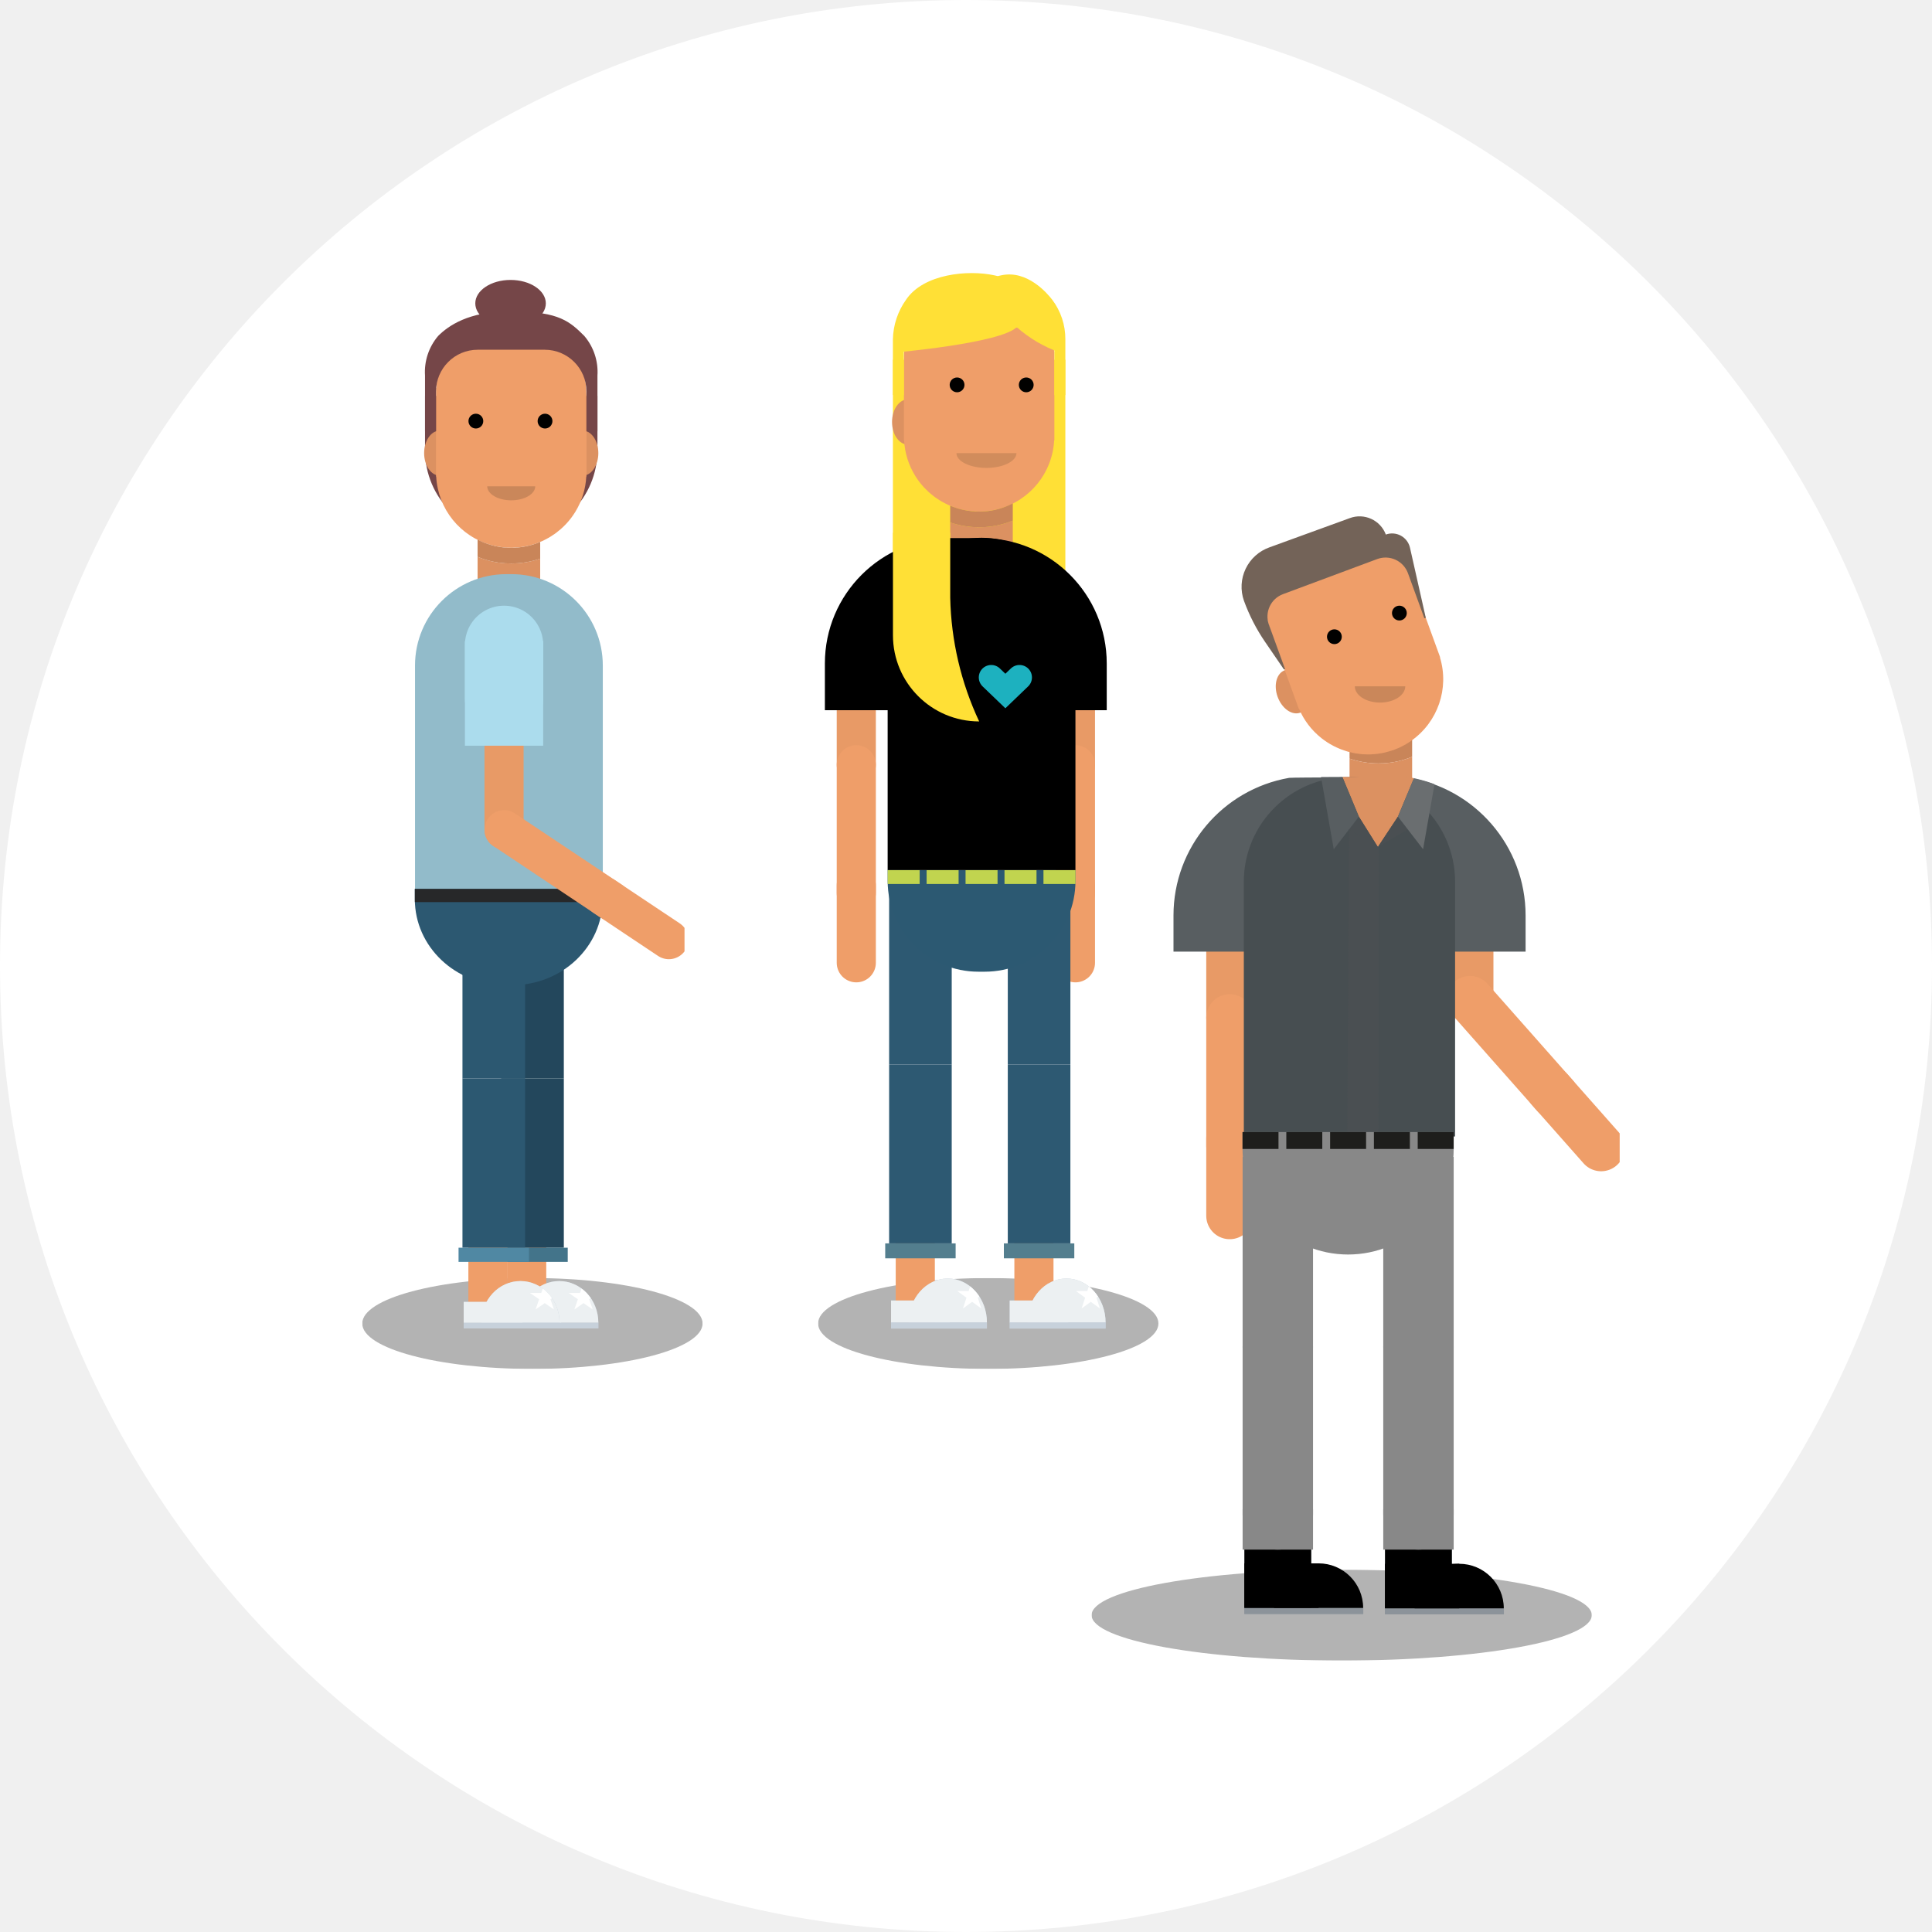
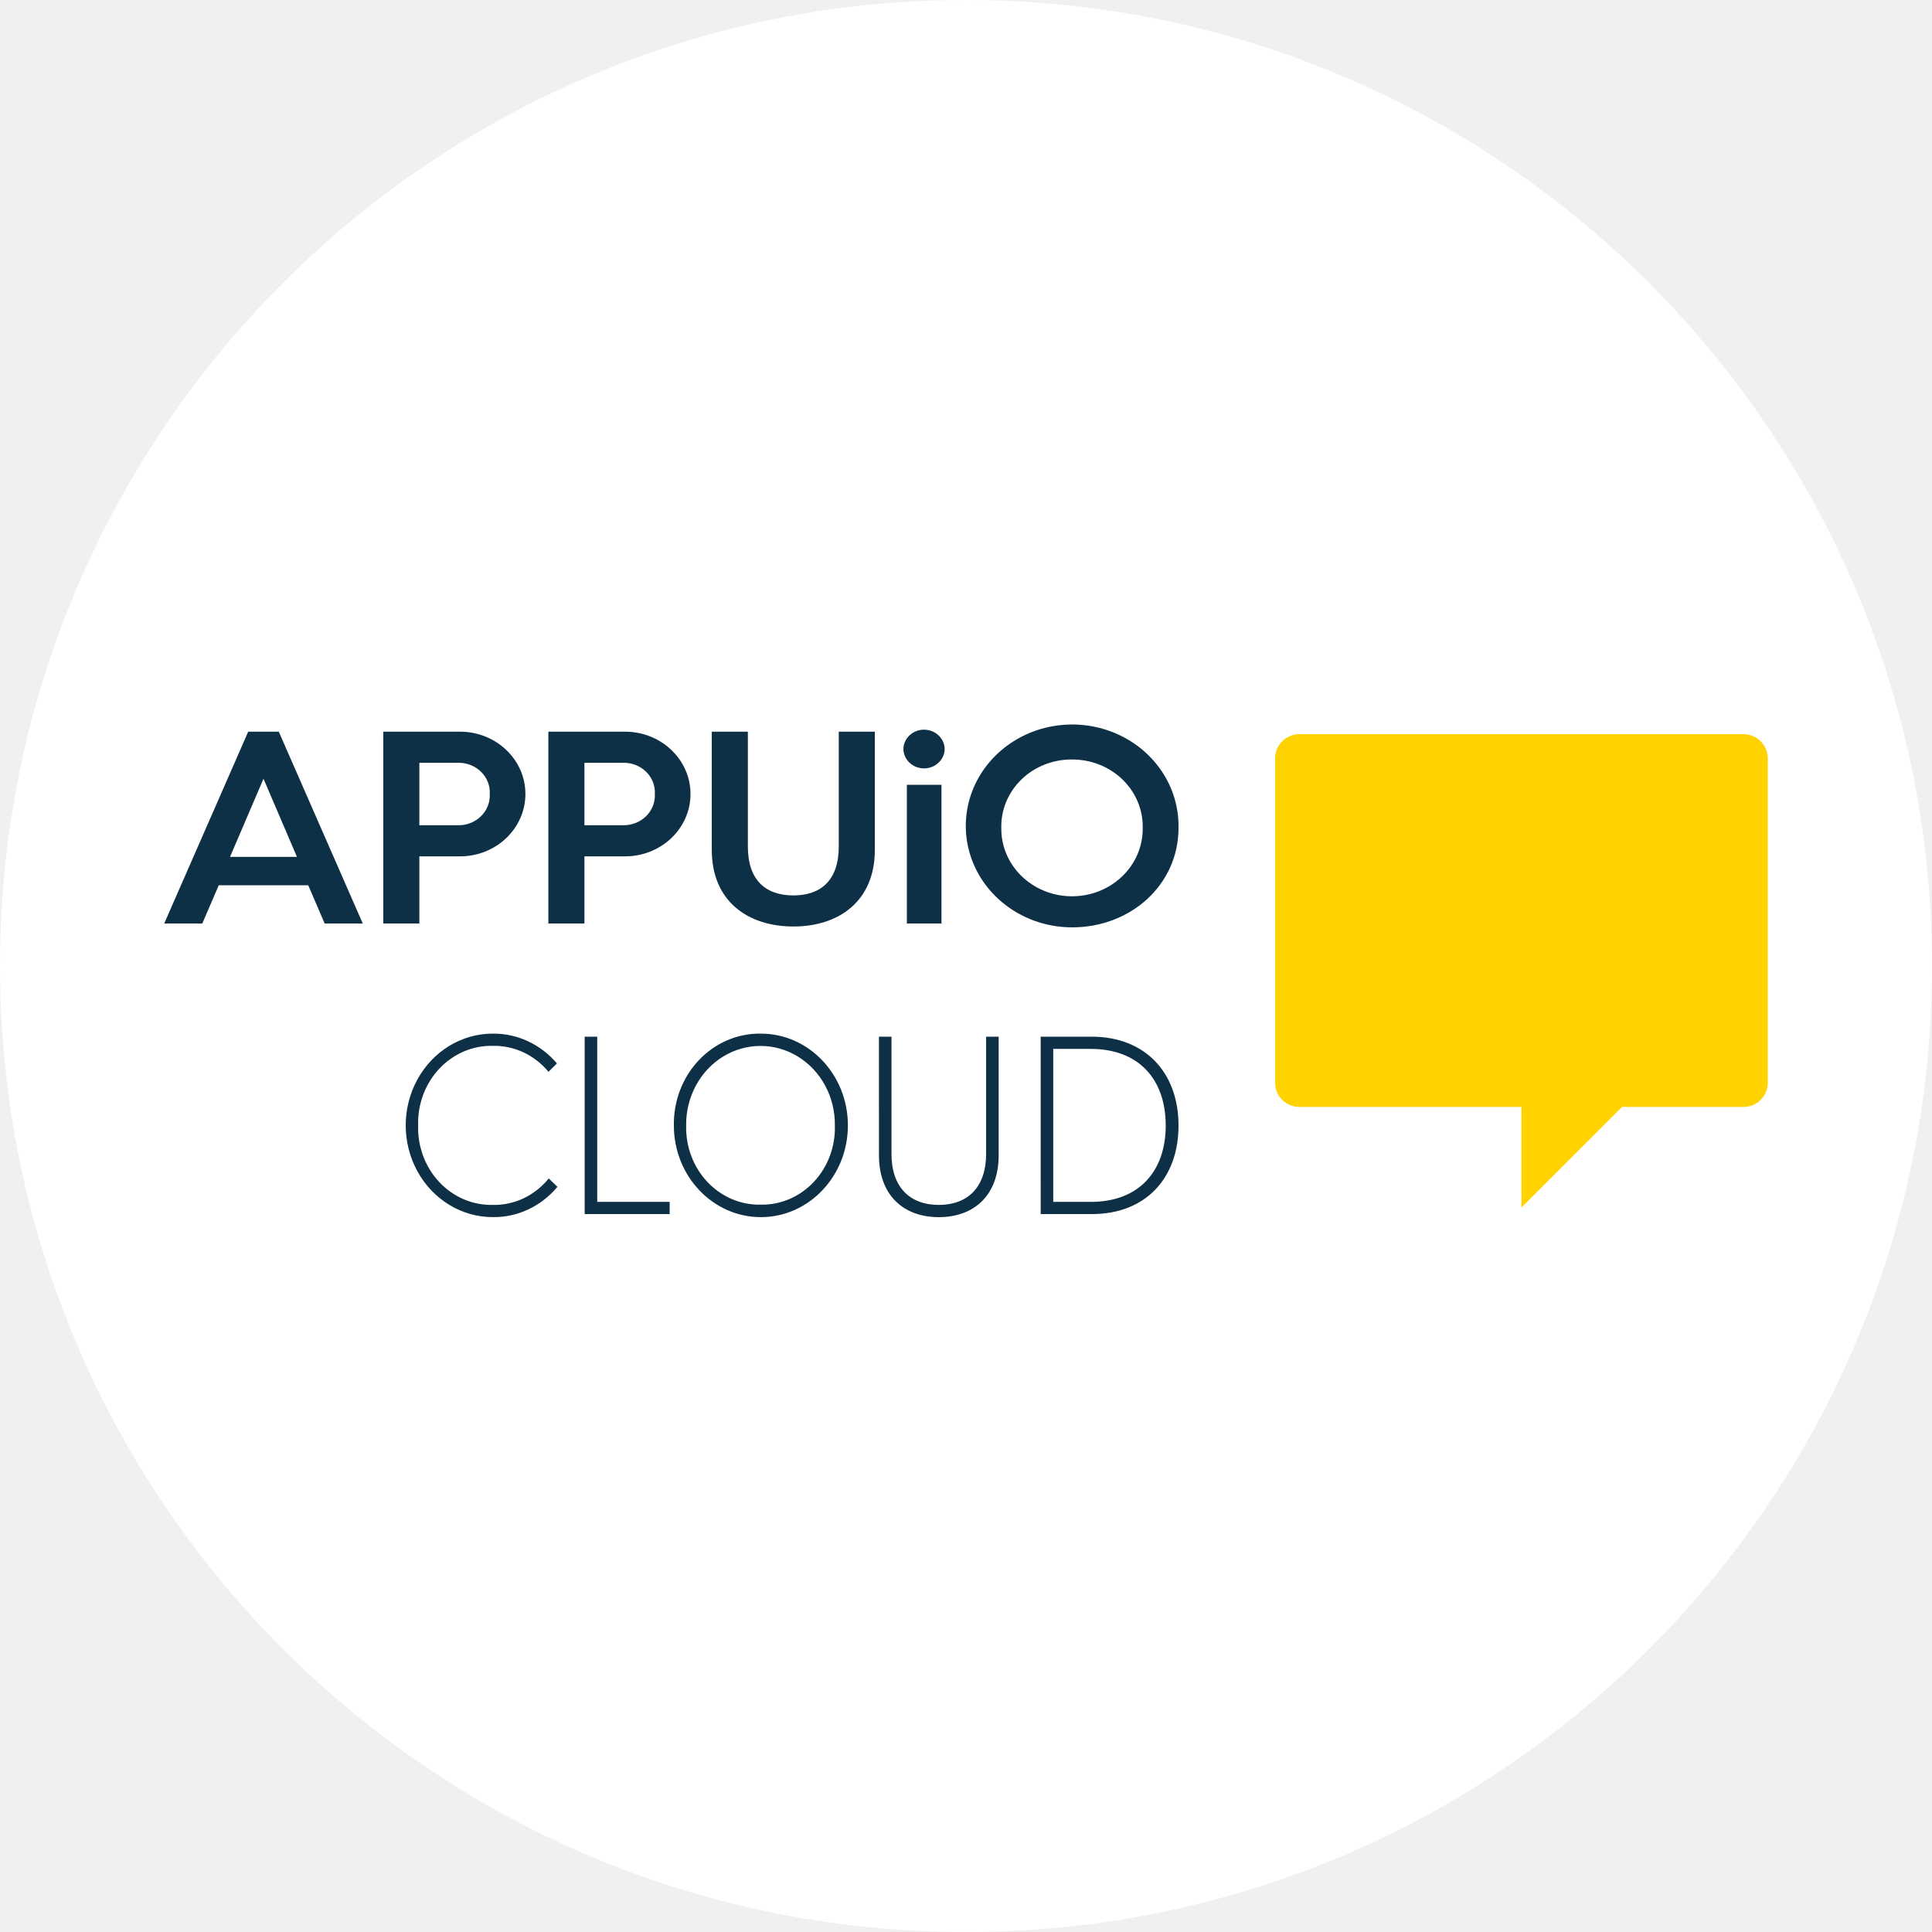
- <svg xmlns="http://www.w3.org/2000/svg" xmlns:xlink="http://www.w3.org/1999/xlink" width="200" height="200" viewBox="0 0 200 200">
-   <defs>
-     <symbol id="c" data-name="m_arm" viewBox="0 0 6 42.711">
-       <g>
-         <line x1="3" y1="3" x2="3" y2="14.401" fill="#e89a66" stroke="#e89a66" stroke-linecap="round" stroke-miterlimit="10" stroke-width="6" />
-         <line x1="3" y1="14.401" x2="3" y2="30.801" fill="none" stroke="#ef9e69" stroke-linecap="round" stroke-miterlimit="10" stroke-width="6" />
-         <line x1="3" y1="29.801" x2="3" y2="39.711" fill="none" stroke="#ef9e69" stroke-linecap="round" stroke-miterlimit="10" stroke-width="6" />
+ <svg xmlns="http://www.w3.org/2000/svg" viewBox="0 0 200 200" version="1.1">
+   <g id="Page-1" stroke="none" stroke-width="1" fill="none" fill-rule="evenodd">
+     <g id="card" fill-rule="nonzero">
+       <g fill="#FFFFFF" id="Oval">
+         <circle cx="100" cy="100" r="100" />
      </g>
-     </symbol>
-     <symbol id="d" data-name="m_arm_gebeugter 2" viewBox="0 0 22.765 36.363">
-       <g>
-         <line x1="19.765" y1="3" x2="19.765" y2="14.401" fill="#e89a66" stroke="#e89a66" stroke-linecap="round" stroke-miterlimit="10" stroke-width="6" />
-         <line x1="19.765" y1="14.401" x2="8.901" y2="26.688" fill="none" stroke="#ef9e69" stroke-linecap="round" stroke-miterlimit="10" stroke-width="6" />
-         <line x1="9.564" y1="25.939" x2="3" y2="33.363" fill="none" stroke="#ef9e69" stroke-linecap="round" stroke-miterlimit="10" stroke-width="6" />
+       <g id="appuio_cloud_rgb" transform="translate(17, 75)">
+         <path d="M34.008,32.001 C36.541,31.971 38.963,33.095 40.653,35.084 L39.778,35.952 C38.326,34.2 36.213,33.216 34.006,33.265 C31.929,33.223 29.927,34.082 28.467,35.641 C27.008,37.199 26.219,39.321 26.285,41.511 C26.223,43.697 27.014,45.814 28.474,47.368 C29.934,48.922 31.934,49.777 34.008,49.733 C36.232,49.781 38.36,48.776 39.806,46.993 L40.705,47.861 C39.014,49.887 36.568,51.033 34.008,50.996 C30.79,50.996 27.816,49.186 26.207,46.247 C24.598,43.308 24.598,39.688 26.207,36.749 C27.816,33.81 30.79,32 34.008,32 L34.008,32.001 Z M43.525,32.317 L44.825,32.317 L44.825,49.417 L52.323,49.417 L52.323,50.681 L43.525,50.681 L43.525,32.317 Z M61.754,32.001 C66.729,31.994 70.767,36.241 70.774,41.487 C70.78,46.732 66.753,50.99 61.778,50.998 C56.803,51.005 52.764,46.759 52.757,41.513 C52.716,38.981 53.65,36.541 55.346,34.748 C57.042,32.956 59.355,31.964 61.756,32.001 L61.754,32.001 Z M61.754,49.707 C63.817,49.745 65.804,48.891 67.254,47.342 C68.703,45.794 69.488,43.687 69.425,41.513 C69.467,38.585 68.009,35.86 65.611,34.382 C63.212,32.905 60.245,32.905 57.846,34.382 C55.448,35.86 53.99,38.585 54.032,41.513 C53.976,43.695 54.771,45.806 56.23,47.354 C57.689,48.902 59.686,49.752 61.756,49.707 L61.754,49.707 Z M73.988,32.317 L75.287,32.317 L75.287,44.464 C75.287,47.888 77.186,49.733 80.185,49.733 C83.184,49.733 85.082,47.889 85.082,44.464 L85.082,32.317 L86.382,32.317 L86.382,44.598 C86.382,48.761 83.808,51 80.185,51 C76.561,51 73.99,48.758 73.99,44.598 L73.988,32.317 Z M90.731,32.317 L96.003,32.317 C101.576,32.317 105,36.059 105,41.513 C105,46.967 101.602,50.681 96.029,50.681 L90.732,50.681 L90.731,32.317 Z M95.929,49.417 C100.951,49.417 103.675,46.203 103.675,41.513 C103.675,36.797 100.951,33.582 95.903,33.582 L92.03,33.582 L92.03,49.417 L95.929,49.417 Z" id="Shape" fill="#0D3047" />
+         <path d="M8.694,0.744 L0,20.601 L3.943,20.601 L5.645,16.641 L14.907,16.641 L16.609,20.601 L20.554,20.601 L11.86,0.744 L8.694,0.744 Z M6.811,13.706 L10.277,5.616 L13.742,13.706 L6.811,13.706 Z M30.623,0.744 L22.677,0.744 L22.677,20.601 L26.411,20.601 L26.411,13.649 L30.623,13.649 C34.36,13.649 37.39,10.76 37.39,7.197 C37.39,3.633 34.36,0.744 30.623,0.744 L30.623,0.744 Z M30.447,10.43 L26.411,10.43 L26.411,3.963 L30.444,3.963 C31.337,3.952 32.196,4.295 32.813,4.91 C33.431,5.526 33.752,6.358 33.7,7.209 C33.742,8.054 33.416,8.879 32.8,9.488 C32.184,10.098 31.332,10.439 30.444,10.43 L30.447,10.43 Z M43.501,13.649 L47.713,13.649 C51.45,13.649 54.48,10.76 54.48,7.197 C54.48,3.633 51.45,0.744 47.713,0.744 L39.767,0.744 L39.767,20.601 L43.501,20.601 L43.501,13.649 Z M43.501,3.963 L47.534,3.963 C48.428,3.951 49.286,4.294 49.903,4.91 C50.521,5.525 50.842,6.358 50.79,7.209 C50.831,8.054 50.505,8.878 49.889,9.487 C49.274,10.096 48.422,10.436 47.534,10.428 L43.501,10.428 L43.501,3.963 Z M73.563,12.992 C73.563,18.29 69.829,20.911 65.138,20.911 C60.418,20.911 56.684,18.29 56.684,12.992 L56.684,0.744 L60.418,0.744 L60.418,12.623 C60.418,16.156 62.3,17.694 65.138,17.694 C67.947,17.694 69.829,16.156 69.829,12.623 L69.829,0.744 L73.563,0.744 L73.563,12.992 Z M80.462,20.601 L76.878,20.601 L76.878,6.242 L80.462,6.242 L80.462,20.601 Z M80.792,2.54 C80.772,3.652 79.822,4.543 78.656,4.543 C77.489,4.543 76.539,3.652 76.519,2.54 C76.539,1.428 77.489,0.536 78.656,0.536 C79.822,0.536 80.772,1.428 80.792,2.54 L80.792,2.54 Z M93.975,21 C100.098,21 104.998,16.556 104.998,10.716 C105.09,6.452 102.467,2.558 98.363,0.864 C94.258,-0.83 89.486,0.012 86.289,2.995 C83.092,5.978 82.105,10.508 83.791,14.459 C85.477,18.409 89.502,20.994 93.975,21 L93.975,21 Z M93.975,3.623 C95.94,3.613 97.826,4.361 99.204,5.697 C100.582,7.032 101.336,8.843 101.294,10.716 C101.327,13.231 99.939,15.568 97.661,16.835 C95.383,18.101 92.566,18.101 90.288,16.835 C88.01,15.568 86.622,13.231 86.655,10.716 C86.608,8.841 87.36,7.028 88.739,5.69 C90.119,4.353 92.008,3.607 93.975,3.621 L93.975,3.623 Z" id="Shape" fill="#0D3047" />
+         <path d="M163.492,1 L117.508,1 C116.123,1 115,2.122 115,3.507 L115,37.083 C115,38.468 116.123,39.591 117.508,39.591 L140.501,39.591 L140.501,50 L150.915,39.591 L163.492,39.591 C164.157,39.591 164.795,39.326 165.265,38.856 C165.736,38.386 166,37.748 166,37.083 L166,3.507 C166,2.842 165.736,2.205 165.265,1.734 C164.795,1.264 164.157,1 163.492,1 Z" id="Path" fill="#FFD200" />
      </g>
-     </symbol>
-     <symbol id="e" data-name="L_hemd_blau_front 5" viewBox="0 0 45 45.991">
-       <path d="M30.211.155c-.2-.034-4.148-.049-4.148-.049V.135L15.239.083A17.854,17.854,0,0,0,0,17.735v4.632H45V17.735A17.855,17.855,0,0,0,30.211.155Z" fill="#585e61" />
-       <g>
-         <g>
-           <path d="M22.388.056A13.377,13.377,0,0,0,9.011,13.433V45.991h13.5V.056Z" fill="#474e51" />
-           <path d="M36.011,13.433A13.377,13.377,0,0,0,22.635.056h-.124V45.991h13.5Z" fill="#474e51" />
-         </g>
-         <polygon points="22.583 8.98 22.583 9.04 22.648 9.078 22.583 8.98" fill="#075d79" />
-       </g>
-       <g>
-         <polygon points="26.064 0.135 26.063 0.106 26.058 0.135 26.064 0.135" fill="none" />
-         <path d="M23.23.49l.188-.451L15.322,0c-.355.053-.7.131-1.051.2l.1.236,1.944,4.675,2.5,3.782.066.1,2.429-3.881Z" fill="#dc9161" />
-         <polygon points="18.879 8.996 22.573 6.757 21.308 5.115 18.879 8.996" fill="#4a4f52" />
-         <polygon points="23.23 0.49 21.308 5.115 22.573 6.757 24.519 9.282 25.846 1.732 26.141 0.052 23.418 0.039 23.23 0.49" fill="#585e61" />
-         <polygon points="15.057 6.744 18.813 8.957 18.813 8.897 16.313 5.115 15.057 6.744" fill="#4a4f52" />
-         <path d="M13.1,9.282l1.956-2.538,1.256-1.629L14.369.44,14.271.2a17.717,17.717,0,0,0-2.63.768l.118.673Z" fill="#6a6e70" />
-       </g>
-       <polygon points="22.795 45.862 18.796 45.862 18.731 9.04 22.573 6.757 22.795 45.862" fill="#4a4f52" />
-     </symbol>
-     <symbol id="f" data-name="schuhe_black_seite" viewBox="0 0 16 12.81">
-       <g>
-         <g>
-           <rect x="7" width="9" height="12" fill="#c7d1db" />
-           <rect y="11.981" width="16" height="0.828" fill="#c7d1db" />
-         </g>
-         <g>
-           <rect x="7" width="9" height="12" />
-           <rect y="11.981" width="16" height="0.828" fill="#c7d1db" />
-         </g>
-       </g>
-       <rect x="6.014" y="6" width="9.986" height="6" />
-       <path d="M6.014,6a6,6,0,0,0-6,6h12A6,6,0,0,0,6.014,6Z" />
-     </symbol>
-     <symbol id="g" data-name="M_Bein_dunkel_jeans" viewBox="0 0 9 50.194">
-       <line x1="4.5" x2="4.5" y2="24.34" fill="none" stroke="#888" stroke-miterlimit="10" stroke-width="9" />
-       <line x1="4.5" y1="24.34" x2="4.5" y2="45.694" fill="none" stroke="#888" stroke-linecap="round" stroke-miterlimit="10" stroke-width="9" />
-       <line x1="4.5" y1="45.024" x2="4.5" y2="50.194" fill="none" stroke="#888" stroke-miterlimit="10" stroke-width="9" />
-     </symbol>
-     <symbol id="j" data-name="m_huefte_front 2" viewBox="0 0 26.986 15.649">
-       <path d="M0,0H26.986a0,0,0,0,1,0,0V2.156A13.493,13.493,0,0,1,13.493,15.649h0A13.493,13.493,0,0,1,0,2.156V0A0,0,0,0,1,0,0Z" fill="#888" />
-       <g>
-         <rect width="4.597" height="2.156" fill="#1e1e1c" />
-         <rect x="5.597" width="4.597" height="2.156" fill="#1e1e1c" />
-         <rect x="11.194" width="4.597" height="2.156" fill="#1e1e1c" />
-         <rect x="16.792" width="4.597" height="2.156" fill="#1e1e1c" />
-         <rect x="22.389" width="4.597" height="2.156" fill="#1e1e1c" />
-       </g>
-     </symbol>
-     <symbol id="b" data-name="Kunde 2" viewBox="0 0 71.318 175.413">
-       <g>
-         <use width="6" height="42.711" transform="matrix(-1.25, 0, 0, 1.25, 12.733, 62.081)" xlink:href="#c" />
-         <g>
-           <g>
-             <g>
-               <path d="M33.55,36.937a11.467,11.467,0,0,0,4.575-1.285V38.4a14,14,0,0,1-4.414,1.032q-.483.032-.96.031a14.432,14.432,0,0,1-4.626-.769v-2.67A11.985,11.985,0,0,0,33.55,36.937Z" fill="#c98559" />
-               <path d="M33.711,39.432A14,14,0,0,0,38.125,38.4v8.08h-10V38.694a14.432,14.432,0,0,0,4.626.769Q33.228,39.463,33.711,39.432Z" fill="#dc9161" />
-             </g>
-             <g>
-               <ellipse cx="19.009" cy="27.968" rx="2.523" ry="3.608" transform="translate(-8.417 8.185) rotate(-19.994)" fill="#dc9161" />
-               <path d="M15.208,17.373A12.242,12.242,0,0,1,21.829,2.91,12.008,12.008,0,0,1,37.718,9.194l.038,0L42.24,21.522l.141.386.218.6-.025.028A12.005,12.005,0,0,1,38,35.832c-.1.071-.2.139-.3.207-.181.12-.364.236-.553.346s-.353.2-.533.292c-.155.08-.31.159-.469.233-.07.033-.135.072-.207.1-.122.053-.246.091-.368.14s-.246.111-.374.158c-.074.026-.148.043-.222.068-.193.066-.386.123-.58.178s-.4.115-.6.162-.381.079-.572.114c-.208.038-.414.073-.622.1-.184.023-.368.039-.552.054-.215.017-.429.032-.644.037-.173.005-.344,0-.516,0-.227,0-.452-.011-.677-.027-.155-.012-.309-.029-.463-.047-.241-.027-.48-.059-.717-.1-.134-.023-.266-.051-.4-.079-.257-.054-.51-.114-.762-.184-.108-.03-.215-.064-.322-.1q-.408-.126-.807-.28c-.081-.031-.16-.065-.241-.1-.286-.119-.568-.247-.845-.388l-.164-.086c-.3-.157-.587-.324-.87-.505-.032-.02-.063-.041-.094-.062-.3-.2-.595-.406-.879-.63l-.034-.027a11.935,11.935,0,0,1-3.563-4.683l-.037,0-.218-.6L15.644,18.7Z" fill="#ef9e69" />
-               <circle cx="25.704" cy="19.224" r="1.182" fill="#010100" />
-               <circle cx="36.087" cy="15.446" r="1.182" fill="#010100" />
-             </g>
-             <path d="M40.305,16.2l-.226.083-2.618-7.2a3.813,3.813,0,0,0-4.913-2.269L17.5,12.419A3.812,3.812,0,0,0,15.244,17.3l2.578,7.085-.178.065-3.012-4.4a29.541,29.541,0,0,1-3.376-6.573h0A6.692,6.692,0,0,1,15.35,4.937L28.15.28A4.482,4.482,0,0,1,33.923,2.9h0a2.928,2.928,0,0,1,3.859,2.109Z" fill="#736358" />
-           </g>
-           <g>
-             <use width="22.765" height="36.363" transform="matrix(-1.25, 0, 0, 1.25, 72.068, 59.161)" xlink:href="#d" />
-             <use width="45" height="45.991" transform="matrix(-1.25, 0, 0, 1.25, 56.25, 41.573)" xlink:href="#e" />
-           </g>
-           <g>
-             <g>
-               <use width="16" height="12.81" transform="matrix(-1.187, 0, 0, 1.187, 52.783, 160.201)" xlink:href="#f" />
-               <use width="9" height="50.194" transform="matrix(-1.25, 0, 0, 1.25, 44.761, 102.318)" xlink:href="#g" />
-             </g>
-             <g>
-               <use width="16" height="12.81" transform="matrix(-1.187, 0, 0, 1.187, 30.316, 160.133)" xlink:href="#f" />
-               <use width="9" height="50.194" transform="matrix(-1.25, 0, 0, 1.25, 22.293, 102.318)" xlink:href="#g" />
-             </g>
-             <use width="26.986" height="15.649" transform="matrix(-1.25, 0, 0, 1.25, 44.761, 98.355)" xlink:href="#j" />
-           </g>
-         </g>
-       </g>
-       <path d="M33,29.742c2.223,0,4.026-1.165,4.026-2.6H28.969C28.969,28.577,30.772,29.742,33,29.742Z" fill="#ca875a" />
-     </symbol>
-     <symbol id="k" data-name="shatten" viewBox="0 0 75.929 11.334">
-       <ellipse cx="37.965" cy="5.667" rx="37.965" ry="5.667" opacity="0.3" />
-     </symbol>
-     <symbol id="m" data-name="f_arm" viewBox="0 0 5 41.711">
-       <g>
-         <line x1="2.5" y1="2.5" x2="2.5" y2="13.901" fill="#e89a66" stroke="#e89a66" stroke-linecap="round" stroke-miterlimit="10" stroke-width="5" />
-         <line x1="2.5" y1="13.901" x2="2.5" y2="30.301" fill="none" stroke="#ef9e69" stroke-linecap="round" stroke-miterlimit="10" stroke-width="5" />
-         <line x1="2.5" y1="29.301" x2="2.5" y2="39.211" fill="none" stroke="#ef9e69" stroke-linecap="round" stroke-miterlimit="10" stroke-width="5" />
-       </g>
-     </symbol>
-     <symbol id="o" data-name="f_schuhe_sport_seite" viewBox="0 0 12.25 11.856">
-       <line x1="9.156" x2="9.156" y2="11.325" fill="none" stroke="#ef9e69" stroke-miterlimit="10" stroke-width="5" />
-       <g>
-         <g>
-           <rect x="4.75" y="8.27" width="7.5" height="2.828" fill="#c7d1db" />
-           <path d="M5,5.459c-2.761,0-5,2.517-5,5.621H10C10,7.976,7.762,5.459,5,5.459Z" fill="#c7d1db" />
-           <rect y="11.08" width="12.25" height="0.776" fill="#c7d1db" />
-         </g>
-         <g>
-           <rect x="4.75" y="8.27" width="7.5" height="2.828" fill="#ecf0f2" />
-           <path d="M5,5.459c-2.761,0-5,2.517-5,5.621H10C10,7.976,7.762,5.459,5,5.459Z" fill="#ecf0f2" />
-           <rect y="11.08" width="12.25" height="0.776" fill="#c7d1db" />
-         </g>
-       </g>
-       <path d="M.722,9.286l1.169-.849,1.169.849L2.614,7.912l1.169-.849H2.338l-.193-.594a5.375,5.375,0,0,0-1.177,1.3l.2.146Z" fill="#fff" />
-     </symbol>
-     <symbol id="p" data-name="S_bein_jeans" viewBox="0 0 9 48">
-       <g>
-         <line x1="4.5" x2="4.5" y2="23.243" fill="none" stroke="#2d5972" stroke-miterlimit="10" stroke-width="8" />
-         <line x1="4.5" y1="23.243" x2="4.5" y2="46.09" fill="none" stroke="#2d5972" stroke-miterlimit="10" stroke-width="8" />
-         <line x1="4.5" y1="46.09" x2="4.5" y2="48" fill="none" stroke="#537e8e" stroke-miterlimit="10" stroke-width="9" />
-       </g>
-     </symbol>
-     <symbol id="s" data-name="f_huefte_front" viewBox="0 0 24 13">
-       <path d="M0,0H24a0,0,0,0,1,0,0V1.4A11.6,11.6,0,0,1,12.4,13h-.8A11.6,11.6,0,0,1,0,1.4V0A0,0,0,0,1,0,0Z" fill="#2c5972" />
-       <g>
-         <rect width="4.089" height="1.791" fill="#c1d44f" />
-         <rect x="4.978" width="4.089" height="1.791" fill="#c1d44f" />
-         <rect x="9.956" width="4.089" height="1.791" fill="#c1d44f" />
-         <rect x="14.934" width="4.089" height="1.791" fill="#c1d44f" />
-         <rect x="19.911" width="4.089" height="1.791" fill="#c1d44f" />
-       </g>
-     </symbol>
-     <symbol id="t" data-name="m_Kopf_Valentina_Seite" viewBox="0 0 22.151 54.634">
-       <path d="M0,11.073H22.038a0,0,0,0,1,0,0V43.615A11.019,11.019,0,0,1,11.019,54.634h0A11.019,11.019,0,0,1,0,43.615V11.073A0,0,0,0,1,0,11.073Z" fill="#ffe036" />
-       <g>
-         <ellipse cx="20.133" cy="19.03" rx="2.018" ry="2.887" fill="#dc9161" />
-         <path d="M20.593,10.026A9.793,9.793,0,0,0,11.659.964a9.606,9.606,0,0,0-10.227,9.07l-.027.013v11.33l.026.015A9.6,9.6,0,0,0,8.5,30.138c.094.026.189.05.284.073.169.04.339.078.511.109s.319.052.481.073c.138.018.276.035.416.047.061.006.121.017.183.021.106.007.21,0,.315.005s.215.016.325.016c.062,0,.123-.008.185-.009.163,0,.324-.014.485-.025s.334-.024.5-.044.309-.044.462-.07.331-.059.494-.095c.145-.033.288-.072.43-.111.166-.046.332-.093.494-.148.132-.044.26-.092.389-.142.169-.065.336-.132.5-.206.113-.051.224-.106.335-.161.174-.087.345-.176.512-.272.094-.055.185-.112.277-.169.178-.11.353-.225.522-.346.073-.053.144-.107.216-.161.182-.138.359-.281.53-.432.052-.045.1-.093.154-.14q.274-.251.53-.522l.1-.11c.181-.2.353-.4.516-.618.019-.023.036-.048.054-.071q.259-.346.489-.715l.017-.029a9.551,9.551,0,0,0,1.4-4.5l.026-.013v-.509l0-9.723Z" fill="#ef9e69" />
-         <circle cx="13.838" cy="14.288" r="0.946" fill="#010100" />
-         <circle cx="4.999" cy="14.288" r="0.946" fill="#010100" />
-       </g>
-       <g>
-         <path d="M10.25,32.457a11.174,11.174,0,0,1-3.531-.826V38.1h8V31.867a11.54,11.54,0,0,1-3.7.615Q10.636,32.482,10.25,32.457Z" fill="#dc9161" />
-         <path d="M10.379,30.461a9.175,9.175,0,0,1-3.66-1.028v2.2a11.174,11.174,0,0,0,3.531.826q.387.025.769.025a11.54,11.54,0,0,0,3.7-.615V29.731A9.592,9.592,0,0,1,10.379,30.461Z" fill="#c98559" />
-       </g>
-       <g>
-         <path d="M20.356,3.4C18.115.073,12.407-.436,9.083.286l-.445.1-.445-.1C4.869-.436,2.3,2.6,1.682,3.4A8.321,8.321,0,0,0,0,8.474v7.118H1.406V9.777a2.8,2.8,0,0,1,2.8-2.8H17.835a2.8,2.8,0,0,1,2.8,2.8v5.815h1.406V8.474A9.065,9.065,0,0,0,20.356,3.4Z" fill="#ffe036" />
-         <g>
-           <path d="M.707,10.148a16.7,16.7,0,0,0,5.511-3.24H.707Z" fill="#ffe036" />
-           <path d="M21.729,10.148S8.283,8.973,6.218,6.908H21.729Z" fill="#ffe036" />
-         </g>
-       </g>
-       <path d="M10.084,24.9c2.119,0,3.837-.847,3.837-1.892H6.248C6.248,24.051,7.965,24.9,10.084,24.9Z" fill="#d18c5c" />
-     </symbol>
-     <symbol id="u" data-name="m_tshirt_black_seite 2" viewBox="0 0 36.022 42.466">
-       <g>
-         <path d="M16.028.038h3.967A16.028,16.028,0,0,1,36.022,16.066v5.972a0,0,0,0,1,0,0H0a0,0,0,0,1,0,0V16.066A16.028,16.028,0,0,1,16.028.038Z" />
-         <path d="M16,0h0A12,12,0,0,1,28,12V42.466a0,0,0,0,1,0,0H4a0,0,0,0,1,0,0V12A12,12,0,0,1,16,0Z" />
-       </g>
-       <polyline points="14.761 17.848 12.955 19.584 11.149 17.848" fill="none" stroke="#1db1bf" stroke-linecap="round" stroke-miterlimit="10" stroke-width="3.182" />
-     </symbol>
-     <symbol id="v" data-name="valentina_haare" viewBox="0 0 11.019 24.112">
-       <path d="M3.7,0V8.3A39.092,39.092,0,0,1,0,24.112H0A11.019,11.019,0,0,0,11.019,13.093V0Z" fill="#ffe036" />
-     </symbol>
-     <symbol id="y" data-name="m_Janine_kopf_front" viewBox="0 0 22.264 41.85">
-       <g>
-         <path d="M11.132,32.789h0A11.019,11.019,0,0,1,.113,21.77V14.827H22.151V21.77A11.019,11.019,0,0,1,11.132,32.789Z" fill="#754648" />
-         <g>
-           <ellipse cx="20.246" cy="22.133" rx="2.018" ry="2.887" fill="#dc9161" />
-           <ellipse cx="2.018" cy="22.133" rx="2.018" ry="2.887" fill="#dc9161" />
-           <path d="M20.706,13.78a9.794,9.794,0,0,0-8.934-9.062,9.606,9.606,0,0,0-10.226,9.07l-.028.014v11.33l.026.014a9.6,9.6,0,0,0,7.073,8.746c.094.027.189.05.284.074.169.04.339.077.511.108s.319.053.481.074c.138.017.276.035.416.047.061.005.121.017.183.021.106.007.21,0,.315,0s.216.016.325.016c.062,0,.123-.008.185-.009.163,0,.324-.013.485-.024s.334-.025.5-.045.309-.044.462-.07.331-.058.494-.095c.145-.033.288-.071.43-.11.166-.046.332-.094.494-.148.132-.044.26-.093.389-.142.169-.065.336-.132.5-.206.113-.052.224-.107.335-.162.174-.086.345-.176.512-.272.094-.054.185-.111.277-.168.178-.111.353-.225.522-.347.073-.052.144-.107.216-.161.182-.138.359-.281.53-.431.052-.046.1-.093.154-.14.183-.168.36-.341.53-.523l.1-.109q.271-.3.517-.618l.053-.072c.174-.231.336-.469.489-.715l.017-.029a9.547,9.547,0,0,0,1.4-4.5l.026-.013v-.51l0-9.723Z" fill="#ef9e69" />
-           <circle cx="15.451" cy="18.042" r="0.946" fill="#010100" />
-           <circle cx="6.612" cy="18.042" r="0.946" fill="#010100" />
-         </g>
-         <g>
-           <path d="M10.363,36.211a11.173,11.173,0,0,1-3.531-.825V41.85h8V35.621a11.536,11.536,0,0,1-3.7.615C10.877,36.236,10.621,36.229,10.363,36.211Z" fill="#dc9161" />
-           <path d="M10.492,34.216a9.191,9.191,0,0,1-3.66-1.028v2.2a11.173,11.173,0,0,0,3.531.825c.258.018.514.025.769.025a11.536,11.536,0,0,0,3.7-.615V33.485A9.592,9.592,0,0,1,10.492,34.216Z" fill="#c98559" />
-         </g>
-         <path d="M20.469,7.155c-1.8-1.795-3.223-3.114-8.892-3.114h-.89c-4.946,0-7.561,1.782-8.892,3.114A7.1,7.1,0,0,0,.113,12.229v7.118H1.519V14.253A5.332,5.332,0,0,1,6.851,8.921h8.562a5.332,5.332,0,0,1,5.332,5.332v5.094h1.406V12.229A7.1,7.1,0,0,0,20.469,7.155Z" fill="#754648" />
-       </g>
-       <ellipse cx="11.046" cy="2.996" rx="4.507" ry="2.996" fill="#754648" />
-       <path d="M11.132,28.166c1.694,0,3.068-.8,3.068-1.794H8.064C8.064,27.363,9.438,28.166,11.132,28.166Z" fill="#ca875a" />
-     </symbol>
-     <symbol id="aa" data-name="S_bein_jeans 3" viewBox="0 0 9 48">
-       <g>
-         <line x1="4.5" x2="4.5" y2="23.243" fill="none" stroke="#23475c" stroke-miterlimit="10" stroke-width="8" />
-         <line x1="4.5" y1="23.243" x2="4.5" y2="46.09" fill="none" stroke="#23475c" stroke-miterlimit="10" stroke-width="8" />
-         <line x1="4.5" y1="46.09" x2="4.5" y2="48" fill="none" stroke="#43748a" stroke-miterlimit="10" stroke-width="9" />
-       </g>
-     </symbol>
-     <symbol id="ab" data-name="f_huefte_front 2" viewBox="0 0 24 13">
-       <path d="M0,0H24a0,0,0,0,1,0,0V1.4A11.6,11.6,0,0,1,12.4,13h-.8A11.6,11.6,0,0,1,0,1.4V0A0,0,0,0,1,0,0Z" fill="#2c5871" />
-       <polygon points="21.412 0 19.911 0 19.022 0 14.934 0 14.044 0 9.956 0 9.066 0 4.978 0 0 0 0 1.791 4.978 1.791 9.066 1.791 9.956 1.791 14.044 1.791 14.934 1.791 19.022 1.791 19.911 1.791 21.412 1.791 24 1.791 24 0 21.412 0" fill="#272829" />
-     </symbol>
-     <symbol id="ac" data-name="f_arm_gebeugter 2" viewBox="0 0 26.065 30.449">
-       <g>
-         <line x1="23.565" y1="2.5" x2="23.565" y2="13.901" fill="#e89a66" stroke="#e89a66" stroke-linecap="round" stroke-miterlimit="10" stroke-width="5" />
-         <line x1="23.554" y1="13.901" x2="9.911" y2="23.004" fill="none" stroke="#ef9e69" stroke-linecap="round" stroke-miterlimit="10" stroke-width="5" />
-         <line x1="10.743" y1="22.449" x2="2.5" y2="27.949" fill="none" stroke="#ef9e69" stroke-linecap="round" stroke-miterlimit="10" stroke-width="5" />
-       </g>
-     </symbol>
-     <symbol id="ae" data-name="S_bein_jeans 2" viewBox="0 0 9 48">
-       <g>
-         <line x1="4.5" x2="4.5" y2="23.243" fill="none" stroke="#2c5871" stroke-miterlimit="10" stroke-width="8" />
-         <line x1="4.5" y1="23.243" x2="4.5" y2="46.09" fill="none" stroke="#2c5871" stroke-miterlimit="10" stroke-width="8" />
-         <line x1="4.5" y1="46.09" x2="4.5" y2="48" fill="none" stroke="#5088a3" stroke-miterlimit="10" stroke-width="9" />
-       </g>
-     </symbol>
-     <symbol id="x" data-name="Neues Symbol 16" viewBox="0 0 43.082 167.502">
-       <g>
-         <use width="22.264" height="41.85" transform="translate(1.484) scale(1.25)" xlink:href="#y" />
-         <g>
-           <path d="M14.62,47h.808a14.6,14.6,0,0,1,14.6,14.6V97.262a0,0,0,0,1,0,0h-30a0,0,0,0,1,0,0V61.6A14.6,14.6,0,0,1,14.62,47Z" fill="#92bbca" />
-           <g>
-             <use width="12.25" height="11.856" transform="matrix(-1.25, 0, 0, 1.184, 29.313, 153.469)" xlink:href="#o" />
-             <use width="9" height="48" transform="translate(13.176 100.037) scale(1.25 1.184)" xlink:href="#aa" />
-             <use width="24" height="13" transform="translate(0 97.277) scale(1.25 1.184)" xlink:href="#ab" />
-           </g>
-         </g>
-       </g>
-       <use width="26.065" height="30.449" transform="matrix(-1.25, 0, 0, 1.25, 43.707, 70.452)" xlink:href="#ac" />
-       <g>
-         <line x1="14.251" y1="58.288" x2="14.251" y2="66.908" fill="none" stroke="#abdced" stroke-linecap="round" stroke-miterlimit="10" stroke-width="12.5" />
-         <line x1="14.251" y1="63.927" x2="14.251" y2="68.158" fill="none" stroke="#abdced" stroke-linecap="square" stroke-miterlimit="10" stroke-width="12.5" />
-       </g>
-       <use width="12.25" height="11.856" transform="matrix(-1.25, 0, 0, 1.184, 23.121, 153.469)" xlink:href="#o" />
-       <use width="9" height="48" transform="translate(6.983 100.037) scale(1.25 1.184)" xlink:href="#ae" />
-     </symbol>
-     <symbol id="a" data-name="Angebot Public" viewBox="0 0 130.169 143.637">
-       <use width="71.318" height="175.413" transform="translate(83.979 25.188) scale(0.648)" xlink:href="#b" />
-       <use width="75.929" height="11.334" transform="translate(75.499 134.225) scale(0.682 0.83)" xlink:href="#k" />
-       <g>
-         <use width="75.929" height="11.334" transform="translate(47.189 104.034) scale(0.464 0.83)" xlink:href="#k" />
-         <g>
-           <use width="5" height="41.711" transform="matrix(-0.81, 0, 0, 0.81, 53.168, 39.638)" xlink:href="#m" />
-           <use width="5" height="41.711" transform="matrix(-0.81, 0, 0, 0.81, 75.855, 39.638)" xlink:href="#m" />
-           <use width="12.25" height="11.856" transform="matrix(-0.81, 0, 0, 0.81, 76.949, 99.66)" xlink:href="#o" />
-           <use width="9" height="48" transform="matrix(-0.81, 0, 0, 0.81, 73.711, 63.112)" xlink:href="#p" />
-           <use width="12.25" height="11.856" transform="matrix(-0.81, 0, 0, 0.81, 64.666, 99.66)" xlink:href="#o" />
-           <use width="9" height="48" transform="matrix(-0.81, 0, 0, 0.81, 61.427, 63.112)" xlink:href="#p" />
-           <use width="24" height="13" transform="matrix(-0.81, 0, 0, 0.81, 73.831, 61.791)" xlink:href="#s" />
-           <g>
-             <use width="22.151" height="54.634" transform="matrix(-0.81, 0, 0, 0.81, 72.785, 0)" xlink:href="#t" />
-             <use width="36.022" height="42.466" transform="matrix(-0.81, 0, 0, 0.81, 77.069, 27.401)" xlink:href="#u" />
-           </g>
-           <use width="11.019" height="24.112" transform="matrix(-0.81, 0, 0, 0.81, 63.864, 26.883)" xlink:href="#v" />
-         </g>
-       </g>
-       <g>
-         <use width="75.929" height="11.334" transform="translate(0 104.034) scale(0.464 0.83)" xlink:href="#k" />
-         <use width="43.082" height="167.502" transform="translate(5.444 0.71) scale(0.648)" xlink:href="#x" />
-       </g>
-     </symbol>
-   </defs>
-   <g>
-     <circle cx="100" cy="100" r="100" fill="#fff" />
-     <use width="130.169" height="143.637" transform="translate(37.5 28.269)" xlink:href="#a" />
+     </g>
  </g>
</svg>
